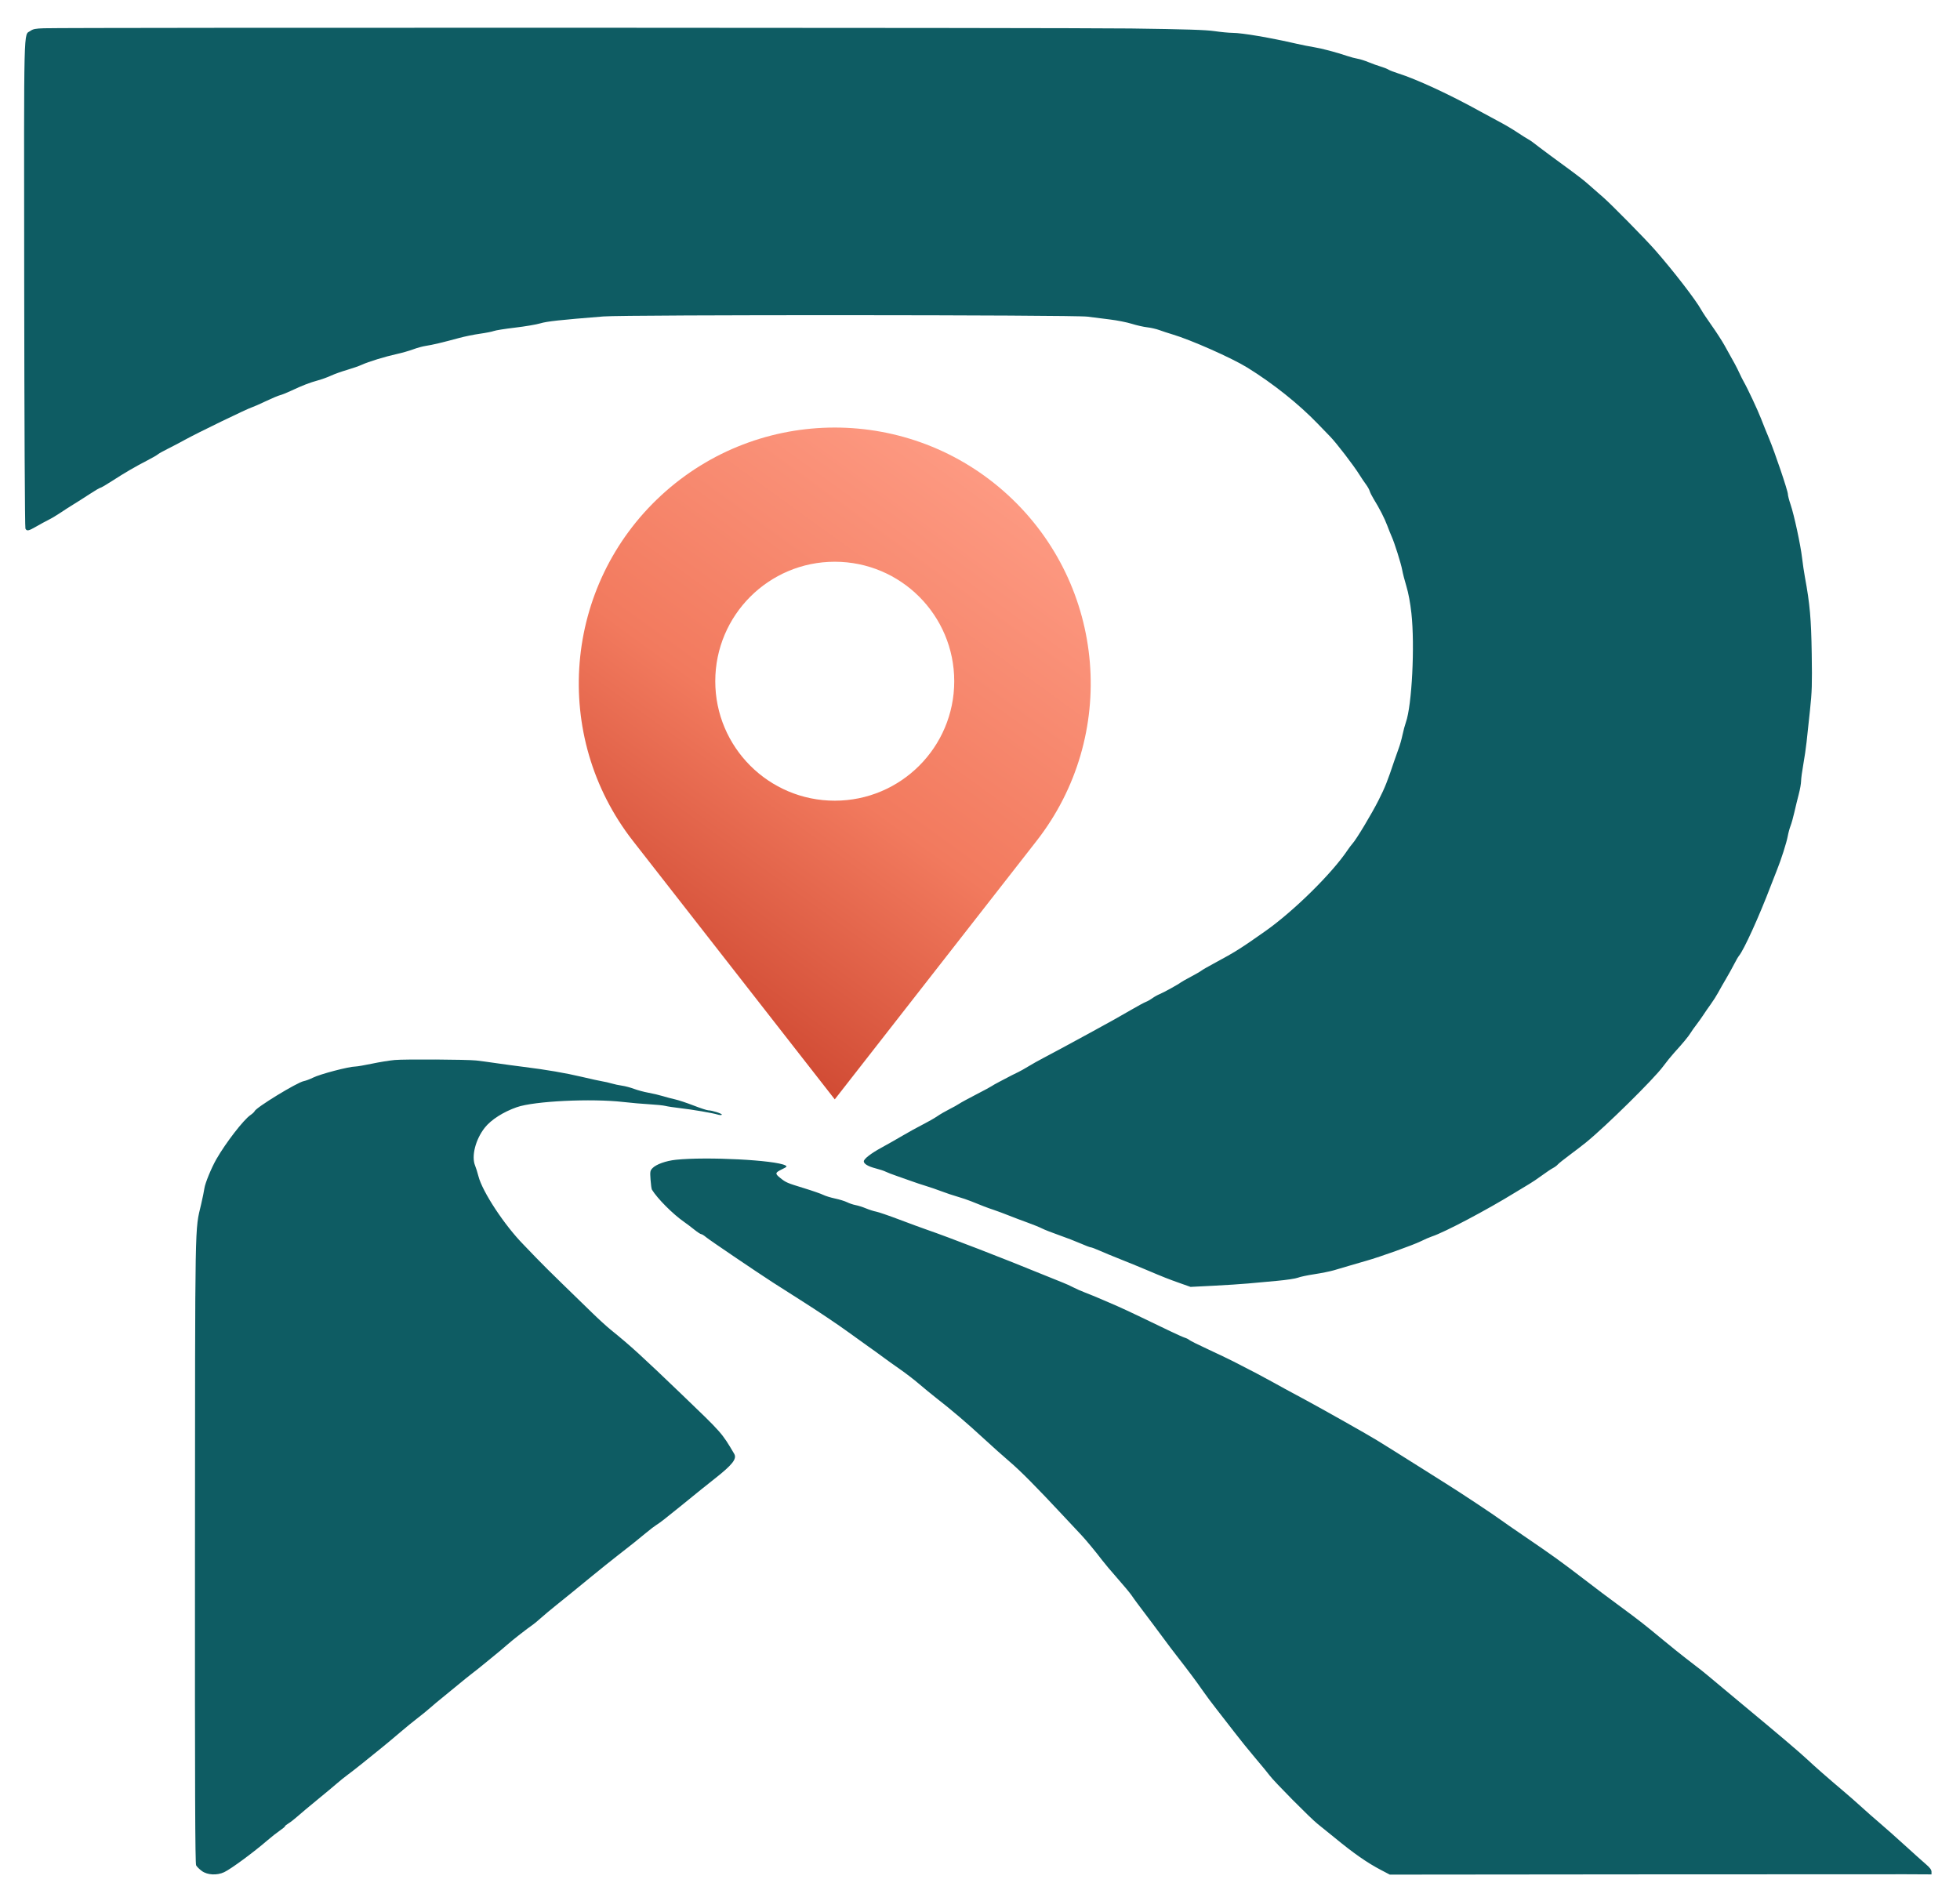
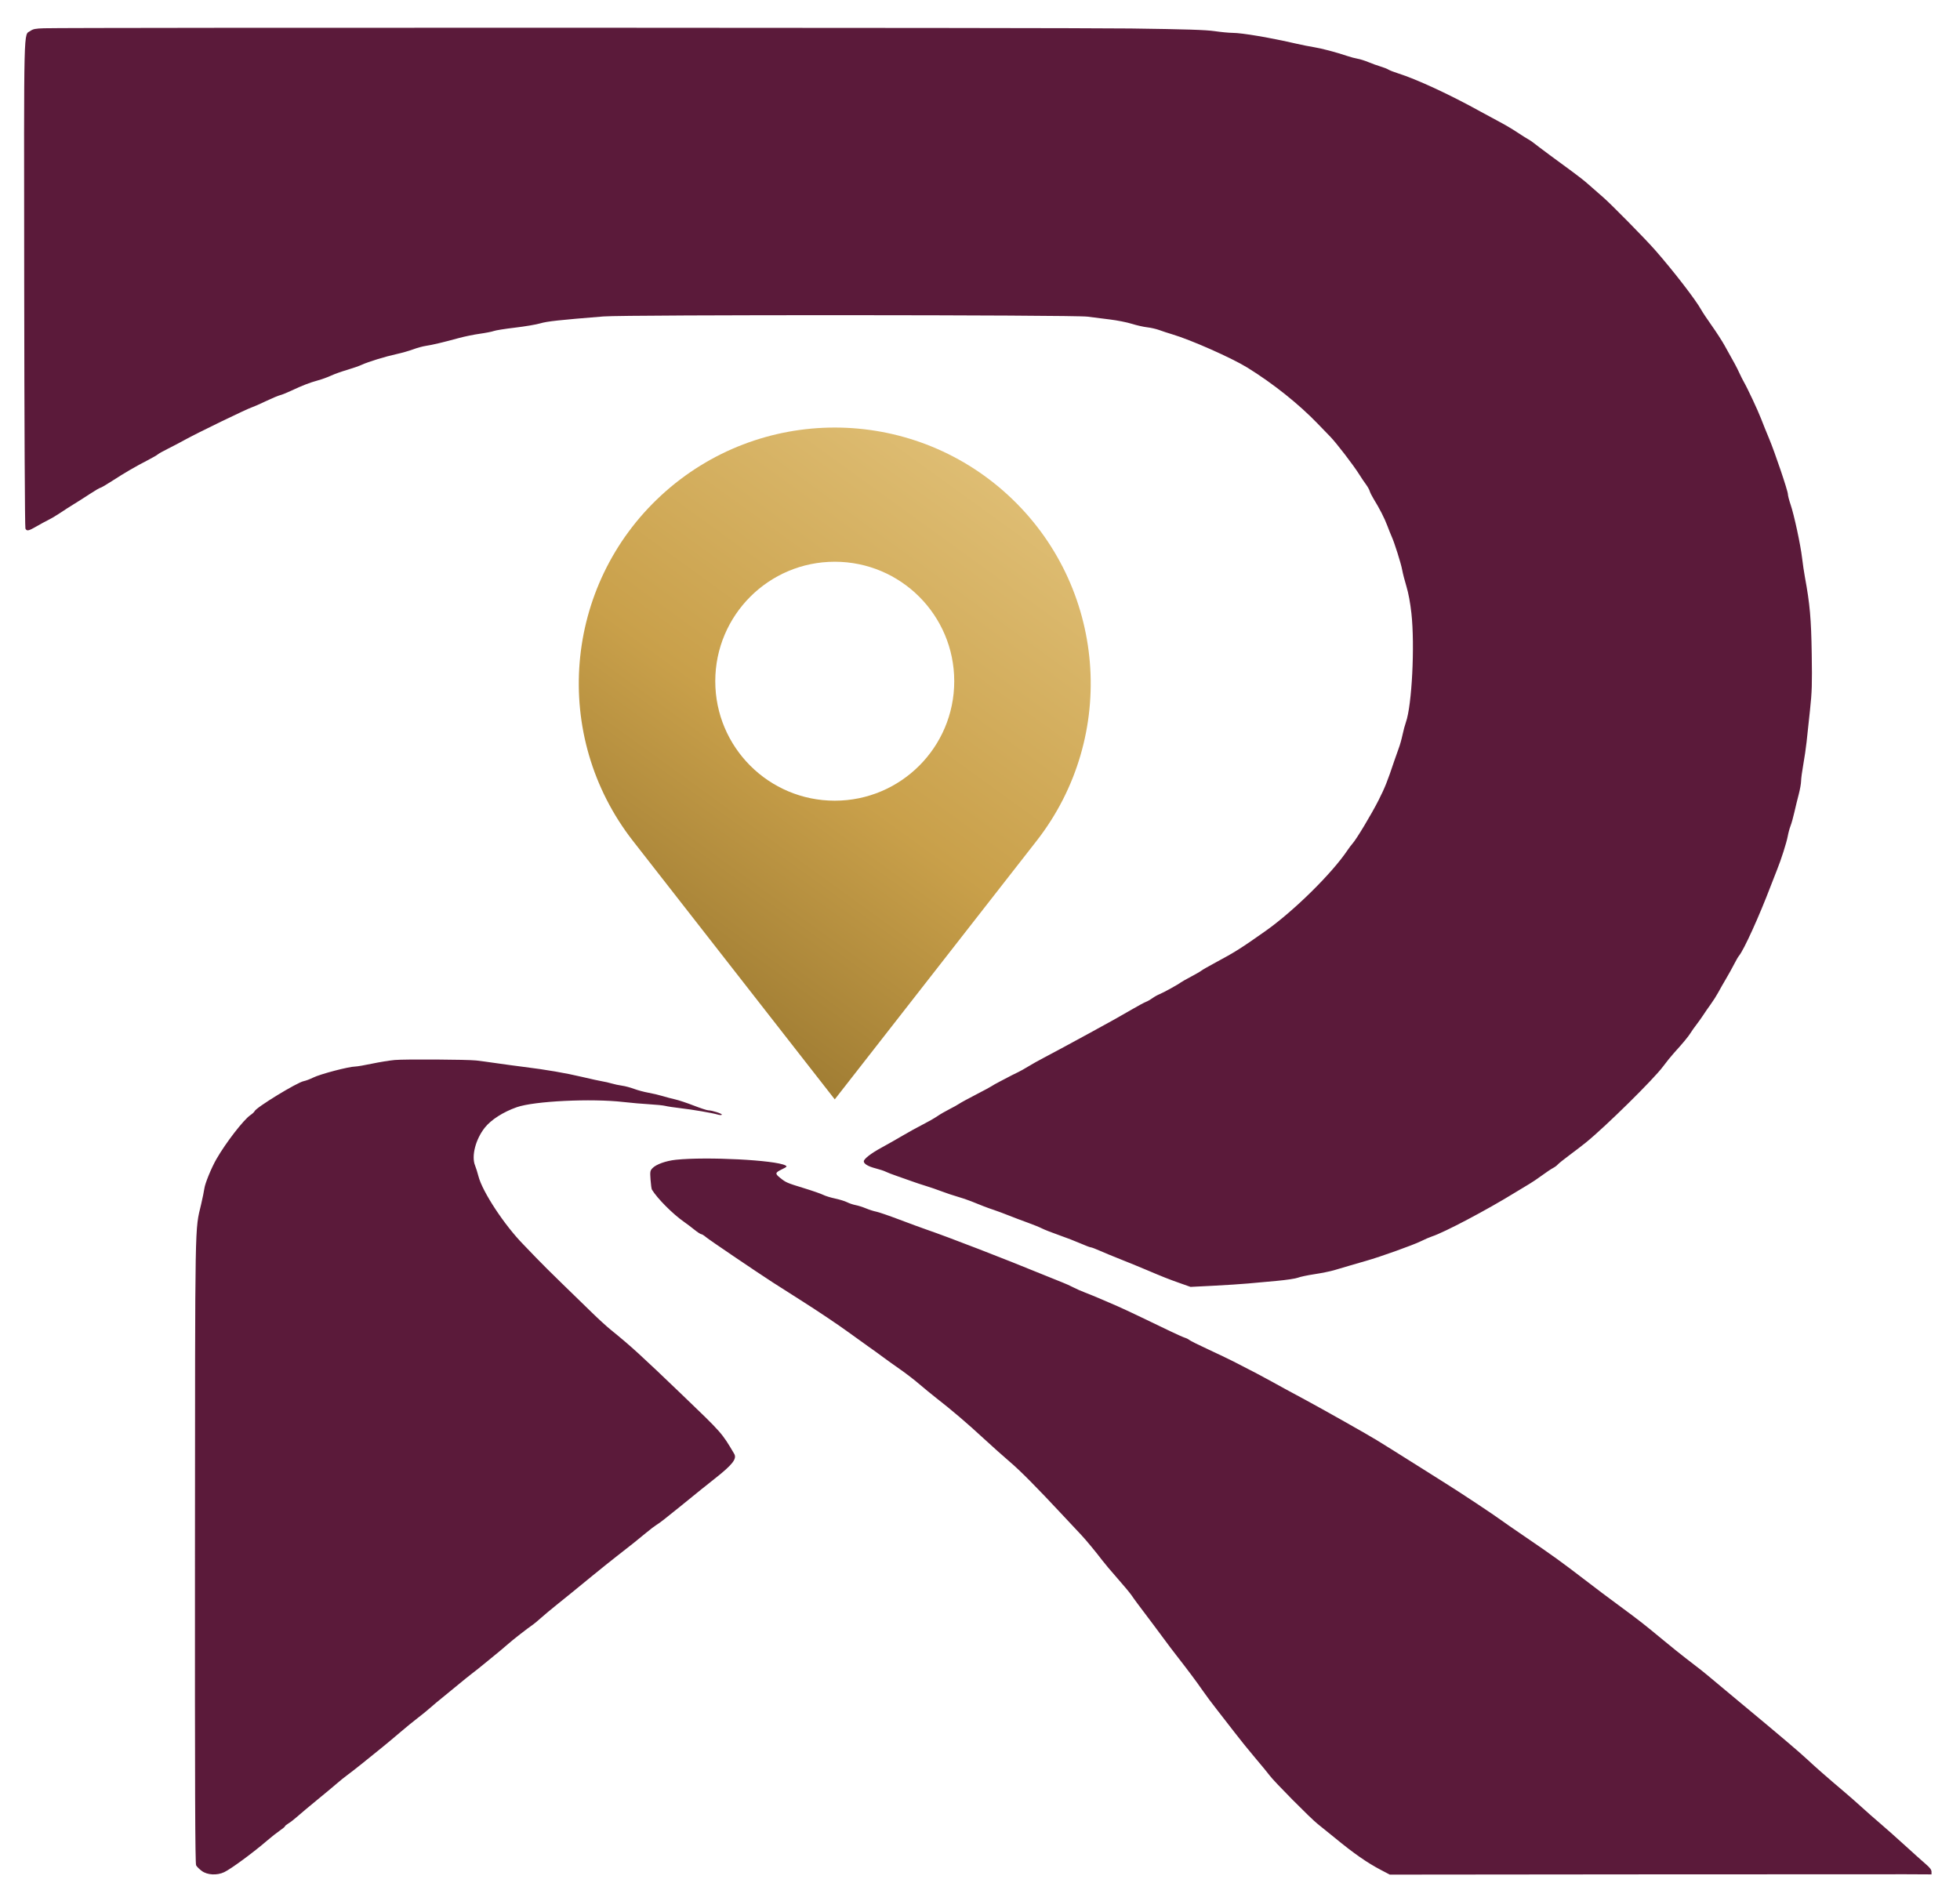
<svg xmlns="http://www.w3.org/2000/svg" viewBox="0 0 1788 1734" role="img" aria-label="RONDA">
  <defs>
    <linearGradient id="g" x1="0.85" y1="0" x2="0.3" y2="1">
-       <stop offset="0" stop-color="#FF9F88" />
-       <stop offset="0.55" stop-color="#F27A5E" />
-       <stop offset="1" stop-color="#C9402A" />
+       <stop offset="0" stop-color="#E2C27A" />
+       <stop offset="0.55" stop-color="#C9A04A" />
+       <stop offset="1" stop-color="#97752E" />
    </linearGradient>
  </defs>
-   <path fill="#0E5C63" fill-rule="evenodd" d="M 40.099 25.790 C 32.441 26.025, 30.148 26.470, 27.736 28.188 C 21.432 32.677, 21.842 15.937, 22.080 258.882 C 22.204 385.246, 22.678 481.252, 23.184 482.250 C 24.456 484.761, 26.017 484.459, 33.154 480.321 C 36.644 478.297, 41.708 475.546, 44.406 474.207 C 47.105 472.868, 52.055 469.911, 55.406 467.636 C 58.758 465.361, 64.102 461.925, 67.282 460 C 70.463 458.075, 76.988 453.920, 81.782 450.767 C 86.577 447.614, 90.990 445.026, 91.590 445.017 C 92.189 445.008, 97.017 442.188, 102.318 438.750 C 113.609 431.429, 123.635 425.589, 134.568 419.965 C 138.892 417.741, 143.121 415.305, 143.965 414.553 C 144.809 413.800, 149.100 411.402, 153.500 409.223 C 157.900 407.045, 164.666 403.490, 168.535 401.325 C 179.214 395.349, 225.698 372.814, 230 371.527 C 231.375 371.115, 237 368.634, 242.500 366.014 C 248 363.393, 253.850 360.932, 255.500 360.545 C 257.150 360.157, 261.650 358.353, 265.500 356.535 C 275.606 351.764, 282.607 349.052, 290 347.044 C 293.575 346.074, 298.975 344.121, 302 342.704 C 305.025 341.287, 311.550 338.951, 316.500 337.512 C 321.450 336.073, 327.525 333.955, 330 332.806 C 335.956 330.040, 351.428 325.290, 362 322.982 C 366.675 321.961, 373.425 320.030, 377 318.691 C 380.575 317.352, 385.750 315.938, 388.500 315.549 C 393.979 314.775, 404.492 312.281, 418.662 308.394 C 423.701 307.011, 432.271 305.257, 437.706 304.494 C 443.142 303.731, 448.919 302.595, 450.544 301.970 C 452.170 301.345, 460.864 299.968, 469.866 298.910 C 478.867 297.853, 489.217 296.099, 492.866 295.014 C 499.087 293.164, 510.060 291.963, 550.500 288.708 C 571.042 287.054, 979.399 287.220, 992 288.887 C 996.675 289.506, 1005.900 290.666, 1012.500 291.467 C 1019.100 292.267, 1028.100 294.053, 1032.500 295.435 C 1036.900 296.817, 1043.200 298.245, 1046.500 298.608 C 1049.800 298.971, 1054.823 300.125, 1057.662 301.173 C 1060.501 302.221, 1065.676 303.919, 1069.162 304.946 C 1086.240 309.980, 1123.649 326.552, 1138 335.441 C 1161.368 349.914, 1184.788 368.591, 1202 386.477 C 1205.575 390.192, 1210.750 395.542, 1213.500 398.366 C 1219.168 404.185, 1234.737 424.475, 1240 432.900 C 1241.925 435.981, 1244.685 440.077, 1246.134 442.001 C 1247.583 443.926, 1249.093 446.625, 1249.491 448 C 1249.889 449.375, 1251.460 452.525, 1252.982 455 C 1258.537 464.030, 1262.979 472.705, 1265.539 479.524 C 1266.979 483.361, 1268.778 487.850, 1269.535 489.500 C 1272.051 494.978, 1278.092 514.127, 1279.112 519.856 C 1279.664 522.960, 1281.417 529.775, 1283.006 535 C 1284.834 541.010, 1286.503 550.010, 1287.549 559.500 C 1290.790 588.897, 1288.014 643.643, 1282.504 659 C 1281.616 661.475, 1280.228 666.650, 1279.420 670.500 C 1278.612 674.350, 1277.096 679.750, 1276.051 682.500 C 1275.005 685.250, 1273.174 690.425, 1271.981 694 C 1265.702 712.814, 1263.406 718.567, 1257.587 730.075 C 1251.169 742.768, 1237.381 765.726, 1233.852 769.596 C 1232.801 770.749, 1230.716 773.516, 1229.220 775.745 C 1214.995 796.941, 1180.270 831.153, 1154.500 849.363 C 1132.326 865.032, 1126.525 868.695, 1109 878.095 C 1102.675 881.487, 1096.825 884.836, 1096 885.536 C 1095.175 886.236, 1090.900 888.714, 1086.500 891.042 C 1082.100 893.369, 1077.927 895.726, 1077.226 896.279 C 1074.901 898.114, 1061.364 905.608, 1057.904 906.975 C 1056.032 907.714, 1053.068 909.372, 1051.318 910.659 C 1049.568 911.945, 1046.884 913.474, 1045.352 914.056 C 1043.821 914.638, 1038.502 917.491, 1033.534 920.396 C 1022.864 926.634, 1010.990 933.273, 994.500 942.220 C 987.900 945.800, 977.005 951.720, 970.288 955.373 C 963.572 959.027, 955.022 963.596, 951.288 965.526 C 947.555 967.456, 941.575 970.816, 938 972.993 C 934.425 975.169, 930.375 977.448, 929 978.056 C 927.625 978.665, 924.925 979.997, 923 981.016 C 921.075 982.034, 916.371 984.493, 912.547 986.480 C 908.722 988.467, 905.110 990.494, 904.519 990.984 C 903.928 991.475, 897.607 994.885, 890.472 998.561 C 883.337 1002.238, 876.375 1006.034, 875 1006.997 C 873.625 1007.959, 869.611 1010.199, 866.081 1011.973 C 862.550 1013.748, 857.550 1016.652, 854.970 1018.427 C 852.390 1020.202, 846.504 1023.563, 841.889 1025.895 C 837.275 1028.228, 829 1032.794, 823.500 1036.041 C 818 1039.289, 809.225 1044.271, 804 1047.114 C 794.559 1052.249, 788 1057.343, 788 1059.541 C 788 1061.824, 791.963 1064.190, 798.683 1065.918 C 802.452 1066.888, 806.612 1068.257, 807.928 1068.962 C 809.244 1069.666, 813.961 1071.483, 818.410 1073.001 C 822.860 1074.518, 828.975 1076.673, 832 1077.791 C 835.025 1078.909, 840.650 1080.776, 844.500 1081.942 C 848.350 1083.107, 854.875 1085.350, 859 1086.926 C 863.125 1088.502, 869.650 1090.684, 873.500 1091.775 C 877.350 1092.866, 882.975 1094.771, 886 1096.008 C 896.148 1100.157, 900.465 1101.802, 906.500 1103.820 C 909.800 1104.924, 916.100 1107.268, 920.500 1109.031 C 924.900 1110.793, 932.550 1113.686, 937.500 1115.460 C 942.450 1117.234, 948.347 1119.632, 950.605 1120.789 C 952.862 1121.946, 959.837 1124.681, 966.105 1126.867 C 972.372 1129.052, 981.168 1132.452, 985.650 1134.420 C 990.133 1136.389, 994.372 1138, 995.071 1138 C 995.769 1138, 999.301 1139.324, 1002.920 1140.943 C 1006.539 1142.562, 1015.125 1146.112, 1022 1148.833 C 1028.875 1151.554, 1039.225 1155.784, 1045 1158.233 C 1061.179 1165.094, 1065.723 1166.896, 1076.279 1170.631 L 1086.059 1174.091 1106.779 1173.038 C 1118.176 1172.459, 1132.450 1171.533, 1138.500 1170.981 C 1144.550 1170.429, 1156.475 1169.341, 1165 1168.563 C 1173.525 1167.784, 1182.075 1166.496, 1184 1165.700 C 1185.925 1164.904, 1192.675 1163.471, 1199 1162.515 C 1205.325 1161.559, 1213.425 1159.921, 1217 1158.876 C 1220.575 1157.830, 1227.100 1155.904, 1231.500 1154.594 C 1235.900 1153.285, 1242.650 1151.324, 1246.500 1150.238 C 1258.909 1146.735, 1289.307 1135.852, 1296 1132.516 C 1299.575 1130.734, 1304.249 1128.709, 1306.387 1128.015 C 1317.587 1124.382, 1356.627 1103.755, 1382.277 1087.919 C 1387.104 1084.939, 1392.954 1081.406, 1395.277 1080.068 C 1397.600 1078.730, 1402.696 1075.289, 1406.602 1072.420 C 1410.509 1069.551, 1415.041 1066.513, 1416.675 1065.668 C 1418.309 1064.823, 1420.271 1063.378, 1421.035 1062.458 C 1421.799 1061.537, 1426.663 1057.640, 1431.843 1053.797 C 1437.023 1049.954, 1443.790 1044.756, 1446.880 1042.244 C 1464.926 1027.581, 1508.595 984.529, 1517.116 973 C 1520.165 968.875, 1524.714 963.250, 1527.225 960.500 C 1534.890 952.105, 1540.413 945.440, 1542.227 942.397 C 1543.177 940.804, 1545.523 937.475, 1547.440 935 C 1549.357 932.525, 1552.179 928.562, 1553.712 926.194 C 1555.246 923.826, 1558.356 919.326, 1560.624 916.194 C 1562.893 913.062, 1565.953 908.250, 1567.425 905.500 C 1568.897 902.750, 1572.100 897.125, 1574.543 893 C 1576.985 888.875, 1580.334 882.839, 1581.986 879.586 C 1583.637 876.333, 1585.590 872.958, 1586.327 872.086 C 1590.827 866.757, 1604.739 836.137, 1615.445 808 C 1617.433 802.775, 1619.980 796.250, 1621.106 793.500 C 1624.683 784.759, 1629.807 768.694, 1630.851 762.945 C 1631.406 759.890, 1632.566 755.615, 1633.428 753.445 C 1634.291 751.275, 1635.857 745.675, 1636.909 741 C 1637.961 736.325, 1639.762 728.941, 1640.911 724.590 C 1642.060 720.240, 1643.014 714.840, 1643.031 712.590 C 1643.049 710.341, 1643.954 703.550, 1645.043 697.500 C 1646.133 691.450, 1647.481 682.225, 1648.039 677 C 1648.598 671.775, 1649.995 658.742, 1651.143 648.038 C 1652.962 631.090, 1653.168 624.437, 1652.738 596.538 C 1652.242 564.378, 1651.062 551.083, 1646.520 526.500 C 1645.707 522.100, 1644.543 514.225, 1643.934 509 C 1642.529 496.967, 1636.659 469.710, 1633.451 460.332 C 1632.103 456.390, 1631 452.135, 1631 450.877 C 1631 447.854, 1619.046 412.490, 1613.867 400.193 C 1611.622 394.862, 1608.319 386.675, 1606.526 382 C 1603.538 374.206, 1594.051 353.983, 1590.576 348 C 1589.778 346.625, 1587.980 343.025, 1586.581 340 C 1584.154 334.754, 1582.830 332.291, 1573.136 315 C 1570.823 310.875, 1565.581 302.775, 1561.488 297 C 1557.394 291.225, 1553.141 284.844, 1552.038 282.820 C 1547.121 273.804, 1526.489 247.068, 1509.716 227.977 C 1500.790 217.817, 1469.585 186.116, 1462.490 180 C 1457.705 175.875, 1451.475 170.423, 1448.645 167.885 C 1445.815 165.346, 1439.852 160.621, 1435.393 157.385 C 1422.532 148.050, 1402.778 133.377, 1399.500 130.724 C 1397.850 129.389, 1395.375 127.708, 1394 126.988 C 1392.625 126.269, 1388.125 123.426, 1384 120.672 C 1379.875 117.918, 1372.900 113.782, 1368.500 111.481 C 1364.100 109.180, 1356.225 104.924, 1351 102.023 C 1322.844 86.391, 1292.307 72.234, 1275.052 66.813 C 1271.506 65.698, 1267.681 64.198, 1266.552 63.479 C 1265.423 62.759, 1262.250 61.513, 1259.500 60.708 C 1256.750 59.904, 1251.800 58.123, 1248.500 56.751 C 1245.200 55.378, 1240.700 53.957, 1238.500 53.593 C 1236.300 53.228, 1232.025 52.094, 1229 51.071 C 1218.915 47.661, 1205.577 44.137, 1198.500 43.013 C 1194.650 42.401, 1187.675 41.022, 1183 39.948 C 1158.560 34.335, 1133.266 30.027, 1124.500 29.985 C 1121.200 29.970, 1113.775 29.263, 1108 28.416 C 1099.984 27.240, 1081.889 26.664, 1031.500 25.985 C 973.807 25.206, 64.850 25.027, 40.099 25.790 M 360 967.084 C 355.325 967.517, 346.016 969.026, 339.314 970.436 C 332.611 971.846, 325.861 973.009, 324.314 973.021 C 318.174 973.066, 292.090 979.913, 285.500 983.208 C 282.750 984.584, 278.977 986, 277.115 986.356 C 270.985 987.529, 233.540 1010.428, 232.249 1013.794 C 231.973 1014.512, 230.261 1016.109, 228.444 1017.344 C 222.198 1021.589, 205.958 1042.606, 197.417 1057.500 C 192.859 1065.447, 187.100 1079.463, 186.457 1084.176 C 186.132 1086.554, 184.817 1093, 183.535 1098.500 C 177.664 1123.685, 178.005 1104.682, 177.860 1415.061 C 177.758 1633.130, 178.005 1700.141, 178.916 1701.842 C 179.569 1703.064, 181.948 1705.399, 184.202 1707.031 C 189.264 1710.698, 197.983 1711.144, 204.500 1708.069 C 210.699 1705.144, 231.203 1690.051, 244 1678.991 C 247.575 1675.902, 252.637 1671.918, 255.250 1670.139 C 257.863 1668.360, 260 1666.573, 260 1666.168 C 260 1665.763, 261.417 1664.594, 263.149 1663.571 C 264.881 1662.548, 268.621 1659.638, 271.461 1657.105 C 274.300 1654.572, 282.407 1647.775, 289.477 1642 C 296.547 1636.225, 304.648 1629.475, 307.478 1627 C 310.309 1624.525, 314.622 1621.058, 317.063 1619.295 C 319.503 1617.533, 325.845 1612.583, 331.157 1608.295 C 336.468 1604.008, 344.118 1597.832, 348.157 1594.570 C 352.195 1591.309, 359.775 1584.980, 365 1580.505 C 370.225 1576.031, 377.425 1570.153, 381 1567.442 C 384.575 1564.730, 389.784 1560.484, 392.574 1558.006 C 395.365 1555.528, 400.475 1551.250, 403.928 1548.500 C 407.382 1545.750, 413.702 1540.575, 417.973 1537 C 422.244 1533.425, 428.112 1528.700, 431.013 1526.500 C 433.914 1524.300, 438.437 1520.700, 441.063 1518.500 C 443.690 1516.300, 448.372 1512.475, 451.468 1510 C 454.564 1507.525, 459.663 1503.238, 462.799 1500.473 C 467.883 1495.990, 480.732 1485.957, 486.395 1482.047 C 487.553 1481.248, 490.780 1478.548, 493.567 1476.047 C 496.355 1473.546, 502.569 1468.350, 507.377 1464.500 C 512.185 1460.650, 518.230 1455.773, 520.809 1453.663 C 523.389 1451.552, 532.025 1444.488, 540 1437.965 C 547.975 1431.442, 558.325 1423.142, 563 1419.520 C 574.622 1410.517, 582.208 1404.462, 589.662 1398.240 C 593.128 1395.347, 597.260 1392.197, 598.844 1391.240 C 601.835 1389.433, 607.129 1385.331, 620.150 1374.729 C 637.069 1360.953, 644.835 1354.694, 651.790 1349.229 C 668.221 1336.317, 672.451 1330.933, 669.759 1326.360 C 658.522 1307.269, 658.731 1307.506, 622.255 1272.500 C 584.527 1236.293, 575.285 1227.877, 557.096 1213.165 C 553.468 1210.230, 545.775 1203.203, 540 1197.549 C 534.225 1191.895, 522.116 1180.120, 513.092 1171.384 C 504.067 1162.648, 493.267 1151.906, 489.092 1147.514 C 484.916 1143.122, 479.724 1137.722, 477.553 1135.514 C 460.236 1117.901, 440.092 1087.329, 436.459 1073.146 C 435.581 1069.720, 434.219 1065.374, 433.431 1063.490 C 429.855 1054.932, 433.754 1039.587, 442.239 1028.828 C 447.954 1021.580, 459.084 1014.462, 471.500 1010.116 C 487.383 1004.556, 539.307 1002.036, 568.677 1005.399 C 575.730 1006.207, 586.450 1007.141, 592.500 1007.476 C 598.550 1007.810, 605.075 1008.485, 607 1008.975 C 608.925 1009.466, 615 1010.385, 620.500 1011.018 C 631.891 1012.328, 649.932 1015.411, 654.737 1016.870 C 656.517 1017.410, 658.210 1017.469, 658.499 1017.001 C 659.066 1016.084, 649.530 1013, 646.128 1013 C 644.992 1013, 638.987 1011.032, 632.782 1008.626 C 626.577 1006.220, 619.025 1003.708, 616 1003.043 C 612.975 1002.379, 607.800 1001.010, 604.500 1000.001 C 601.200 998.993, 595.350 997.612, 591.500 996.934 C 587.650 996.255, 581.792 994.685, 578.483 993.446 C 575.173 992.206, 570.223 990.888, 567.483 990.516 C 564.742 990.144, 560.475 989.239, 558 988.503 C 555.525 987.768, 551.700 986.891, 549.500 986.555 C 547.300 986.219, 538.975 984.397, 531 982.505 C 516.116 978.975, 498.256 975.907, 478 973.400 C 471.675 972.618, 460.425 971.096, 453 970.018 C 445.575 968.940, 437.250 967.815, 434.500 967.519 C 425.875 966.590, 368.908 966.257, 360 967.084 M 616.602 1058.099 C 607.458 1059.063, 598.500 1062.282, 595.195 1065.792 C 593.067 1068.051, 592.932 1068.857, 593.448 1076.221 C 593.755 1080.611, 594.323 1084.719, 594.710 1085.351 C 599.710 1093.521, 613.760 1107.629, 624 1114.762 C 626.475 1116.486, 630.750 1119.715, 633.500 1121.938 C 636.250 1124.160, 639.047 1125.984, 639.715 1125.989 C 640.384 1125.995, 642.409 1127.269, 644.215 1128.821 C 646.872 1131.102, 689.078 1159.712, 704.964 1170 C 709.363 1172.849, 723.075 1181.590, 730.500 1186.279 C 745.136 1195.521, 764.857 1208.750, 774.315 1215.669 C 780.202 1219.976, 788.237 1225.750, 792.170 1228.500 C 796.103 1231.250, 802.062 1235.550, 805.411 1238.056 C 808.760 1240.561, 815.775 1245.581, 821 1249.211 C 826.225 1252.841, 834.100 1258.902, 838.500 1262.681 C 842.900 1266.459, 850.100 1272.360, 854.500 1275.795 C 868.812 1286.967, 882.024 1298.240, 896.933 1312 C 904.977 1319.425, 915.804 1329.100, 920.992 1333.500 C 930.700 1341.734, 945.170 1356.321, 969.601 1382.500 C 977.300 1390.750, 984.927 1398.896, 986.549 1400.603 C 990.391 1404.642, 1000.343 1416.678, 1005.308 1423.290 C 1007.460 1426.156, 1013.791 1433.675, 1019.378 1440 C 1024.965 1446.325, 1030.768 1453.300, 1032.273 1455.500 C 1035.060 1459.574, 1036.960 1462.133, 1052.060 1482.151 C 1056.768 1488.393, 1061.943 1495.346, 1063.560 1497.602 C 1065.177 1499.858, 1069.200 1505.179, 1072.500 1509.425 C 1084.690 1525.112, 1091.121 1533.709, 1096.866 1542 C 1100.105 1546.675, 1105.969 1554.550, 1109.895 1559.500 C 1113.822 1564.450, 1121.066 1573.777, 1125.994 1580.227 C 1130.921 1586.677, 1139.576 1597.390, 1145.226 1604.033 C 1150.877 1610.677, 1156.712 1617.775, 1158.194 1619.806 C 1162.210 1625.312, 1195.651 1659.073, 1202.087 1664.119 C 1205.160 1666.529, 1212.051 1672.100, 1217.402 1676.500 C 1235.136 1691.084, 1247.135 1699.448, 1259.951 1706.157 L 1267.835 1710.285 1491.668 1710.069 C 1614.775 1709.950, 1725.963 1709.904, 1738.750 1709.967 L 1762 1710.082 1762 1707.623 C 1762 1705.904, 1760.474 1703.861, 1756.928 1700.832 C 1754.139 1698.449, 1745.442 1690.650, 1737.603 1683.500 C 1729.764 1676.350, 1719.374 1667.125, 1714.516 1663 C 1709.658 1658.875, 1702.246 1652.350, 1698.046 1648.500 C 1693.846 1644.650, 1686.408 1638.125, 1681.518 1634 C 1667.539 1622.209, 1656.098 1612.178, 1648.500 1605.052 C 1641.649 1598.627, 1622.078 1582.018, 1589.522 1555 C 1580.575 1547.575, 1568.972 1537.900, 1563.738 1533.500 C 1553.852 1525.190, 1550.147 1522.238, 1538.008 1513 C 1534.033 1509.975, 1524.799 1502.550, 1517.487 1496.500 C 1499.642 1481.733, 1495.975 1478.860, 1478.500 1465.952 C 1462.780 1454.340, 1459.655 1451.992, 1446.322 1441.770 C 1423.795 1424.500, 1416.713 1419.394, 1390.500 1401.524 C 1381.150 1395.151, 1371.700 1388.602, 1369.500 1386.971 C 1362.983 1382.141, 1331.260 1361.114, 1318.844 1353.395 C 1316.283 1351.803, 1306.009 1345.325, 1296.014 1339 C 1286.019 1332.675, 1273.939 1325.084, 1269.170 1322.131 C 1264.402 1319.178, 1258.475 1315.502, 1256 1313.961 C 1248.486 1309.285, 1206.080 1285.348, 1190 1276.706 C 1172.995 1267.567, 1170.089 1265.986, 1161 1260.934 C 1151.923 1255.889, 1143.069 1251.233, 1125.500 1242.264 C 1121.100 1240.018, 1110.525 1234.956, 1102 1231.014 C 1093.475 1227.073, 1085.825 1223.260, 1085 1222.542 C 1084.175 1221.824, 1082.375 1220.907, 1081 1220.505 C 1079.625 1220.103, 1073.550 1217.397, 1067.500 1214.491 C 1061.450 1211.585, 1049.525 1205.857, 1041 1201.761 C 1032.475 1197.665, 1022.800 1193.153, 1019.500 1191.734 C 1016.200 1190.315, 1009.675 1187.495, 1005 1185.468 C 1000.325 1183.441, 993.575 1180.673, 990 1179.317 C 986.425 1177.961, 981.475 1175.777, 979 1174.464 C 976.525 1173.150, 972.250 1171.211, 969.500 1170.154 C 966.750 1169.097, 958.875 1165.920, 952 1163.094 C 916.703 1148.585, 865.568 1128.805, 845.500 1121.899 C 841.100 1120.384, 829.742 1116.209, 820.261 1112.620 C 810.779 1109.031, 801.329 1105.791, 799.261 1105.420 C 797.192 1105.049, 793.024 1103.719, 789.999 1102.464 C 786.973 1101.210, 782.698 1099.857, 780.499 1099.457 C 778.299 1099.057, 774.822 1097.886, 772.772 1096.856 C 770.721 1095.825, 765.771 1094.295, 761.772 1093.456 C 757.772 1092.617, 752.925 1091.121, 751 1090.132 C 749.075 1089.143, 741.200 1086.402, 733.500 1084.041 C 717.822 1079.235, 717.009 1078.885, 711.750 1074.670 C 706.843 1070.738, 707 1069.903, 713.218 1066.859 C 717.943 1064.545, 718.248 1064.203, 716.442 1063.236 C 707.364 1058.378, 644.589 1055.148, 616.602 1058.099" />
+   <path fill="#5B1A3A" fill-rule="evenodd" d="M 40.099 25.790 C 32.441 26.025, 30.148 26.470, 27.736 28.188 C 21.432 32.677, 21.842 15.937, 22.080 258.882 C 22.204 385.246, 22.678 481.252, 23.184 482.250 C 24.456 484.761, 26.017 484.459, 33.154 480.321 C 36.644 478.297, 41.708 475.546, 44.406 474.207 C 47.105 472.868, 52.055 469.911, 55.406 467.636 C 58.758 465.361, 64.102 461.925, 67.282 460 C 70.463 458.075, 76.988 453.920, 81.782 450.767 C 86.577 447.614, 90.990 445.026, 91.590 445.017 C 92.189 445.008, 97.017 442.188, 102.318 438.750 C 113.609 431.429, 123.635 425.589, 134.568 419.965 C 138.892 417.741, 143.121 415.305, 143.965 414.553 C 144.809 413.800, 149.100 411.402, 153.500 409.223 C 157.900 407.045, 164.666 403.490, 168.535 401.325 C 179.214 395.349, 225.698 372.814, 230 371.527 C 231.375 371.115, 237 368.634, 242.500 366.014 C 248 363.393, 253.850 360.932, 255.500 360.545 C 257.150 360.157, 261.650 358.353, 265.500 356.535 C 275.606 351.764, 282.607 349.052, 290 347.044 C 293.575 346.074, 298.975 344.121, 302 342.704 C 305.025 341.287, 311.550 338.951, 316.500 337.512 C 321.450 336.073, 327.525 333.955, 330 332.806 C 335.956 330.040, 351.428 325.290, 362 322.982 C 366.675 321.961, 373.425 320.030, 377 318.691 C 380.575 317.352, 385.750 315.938, 388.500 315.549 C 393.979 314.775, 404.492 312.281, 418.662 308.394 C 423.701 307.011, 432.271 305.257, 437.706 304.494 C 443.142 303.731, 448.919 302.595, 450.544 301.970 C 452.170 301.345, 460.864 299.968, 469.866 298.910 C 478.867 297.853, 489.217 296.099, 492.866 295.014 C 499.087 293.164, 510.060 291.963, 550.500 288.708 C 571.042 287.054, 979.399 287.220, 992 288.887 C 996.675 289.506, 1005.900 290.666, 1012.500 291.467 C 1019.100 292.267, 1028.100 294.053, 1032.500 295.435 C 1036.900 296.817, 1043.200 298.245, 1046.500 298.608 C 1049.800 298.971, 1054.823 300.125, 1057.662 301.173 C 1060.501 302.221, 1065.676 303.919, 1069.162 304.946 C 1086.240 309.980, 1123.649 326.552, 1138 335.441 C 1161.368 349.914, 1184.788 368.591, 1202 386.477 C 1205.575 390.192, 1210.750 395.542, 1213.500 398.366 C 1219.168 404.185, 1234.737 424.475, 1240 432.900 C 1241.925 435.981, 1244.685 440.077, 1246.134 442.001 C 1247.583 443.926, 1249.093 446.625, 1249.491 448 C 1249.889 449.375, 1251.460 452.525, 1252.982 455 C 1258.537 464.030, 1262.979 472.705, 1265.539 479.524 C 1266.979 483.361, 1268.778 487.850, 1269.535 489.500 C 1272.051 494.978, 1278.092 514.127, 1279.112 519.856 C 1279.664 522.960, 1281.417 529.775, 1283.006 535 C 1284.834 541.010, 1286.503 550.010, 1287.549 559.500 C 1290.790 588.897, 1288.014 643.643, 1282.504 659 C 1281.616 661.475, 1280.228 666.650, 1279.420 670.500 C 1278.612 674.350, 1277.096 679.750, 1276.051 682.500 C 1275.005 685.250, 1273.174 690.425, 1271.981 694 C 1265.702 712.814, 1263.406 718.567, 1257.587 730.075 C 1251.169 742.768, 1237.381 765.726, 1233.852 769.596 C 1232.801 770.749, 1230.716 773.516, 1229.220 775.745 C 1214.995 796.941, 1180.270 831.153, 1154.500 849.363 C 1132.326 865.032, 1126.525 868.695, 1109 878.095 C 1102.675 881.487, 1096.825 884.836, 1096 885.536 C 1095.175 886.236, 1090.900 888.714, 1086.500 891.042 C 1082.100 893.369, 1077.927 895.726, 1077.226 896.279 C 1074.901 898.114, 1061.364 905.608, 1057.904 906.975 C 1056.032 907.714, 1053.068 909.372, 1051.318 910.659 C 1049.568 911.945, 1046.884 913.474, 1045.352 914.056 C 1043.821 914.638, 1038.502 917.491, 1033.534 920.396 C 1022.864 926.634, 1010.990 933.273, 994.500 942.220 C 987.900 945.800, 977.005 951.720, 970.288 955.373 C 963.572 959.027, 955.022 963.596, 951.288 965.526 C 947.555 967.456, 941.575 970.816, 938 972.993 C 934.425 975.169, 930.375 977.448, 929 978.056 C 927.625 978.665, 924.925 979.997, 923 981.016 C 921.075 982.034, 916.371 984.493, 912.547 986.480 C 908.722 988.467, 905.110 990.494, 904.519 990.984 C 903.928 991.475, 897.607 994.885, 890.472 998.561 C 883.337 1002.238, 876.375 1006.034, 875 1006.997 C 873.625 1007.959, 869.611 1010.199, 866.081 1011.973 C 862.550 1013.748, 857.550 1016.652, 854.970 1018.427 C 852.390 1020.202, 846.504 1023.563, 841.889 1025.895 C 837.275 1028.228, 829 1032.794, 823.500 1036.041 C 818 1039.289, 809.225 1044.271, 804 1047.114 C 794.559 1052.249, 788 1057.343, 788 1059.541 C 788 1061.824, 791.963 1064.190, 798.683 1065.918 C 802.452 1066.888, 806.612 1068.257, 807.928 1068.962 C 809.244 1069.666, 813.961 1071.483, 818.410 1073.001 C 822.860 1074.518, 828.975 1076.673, 832 1077.791 C 835.025 1078.909, 840.650 1080.776, 844.500 1081.942 C 848.350 1083.107, 854.875 1085.350, 859 1086.926 C 863.125 1088.502, 869.650 1090.684, 873.500 1091.775 C 877.350 1092.866, 882.975 1094.771, 886 1096.008 C 896.148 1100.157, 900.465 1101.802, 906.500 1103.820 C 909.800 1104.924, 916.100 1107.268, 920.500 1109.031 C 924.900 1110.793, 932.550 1113.686, 937.500 1115.460 C 942.450 1117.234, 948.347 1119.632, 950.605 1120.789 C 952.862 1121.946, 959.837 1124.681, 966.105 1126.867 C 972.372 1129.052, 981.168 1132.452, 985.650 1134.420 C 990.133 1136.389, 994.372 1138, 995.071 1138 C 995.769 1138, 999.301 1139.324, 1002.920 1140.943 C 1006.539 1142.562, 1015.125 1146.112, 1022 1148.833 C 1028.875 1151.554, 1039.225 1155.784, 1045 1158.233 C 1061.179 1165.094, 1065.723 1166.896, 1076.279 1170.631 L 1086.059 1174.091 1106.779 1173.038 C 1118.176 1172.459, 1132.450 1171.533, 1138.500 1170.981 C 1144.550 1170.429, 1156.475 1169.341, 1165 1168.563 C 1173.525 1167.784, 1182.075 1166.496, 1184 1165.700 C 1185.925 1164.904, 1192.675 1163.471, 1199 1162.515 C 1205.325 1161.559, 1213.425 1159.921, 1217 1158.876 C 1220.575 1157.830, 1227.100 1155.904, 1231.500 1154.594 C 1235.900 1153.285, 1242.650 1151.324, 1246.500 1150.238 C 1258.909 1146.735, 1289.307 1135.852, 1296 1132.516 C 1299.575 1130.734, 1304.249 1128.709, 1306.387 1128.015 C 1317.587 1124.382, 1356.627 1103.755, 1382.277 1087.919 C 1387.104 1084.939, 1392.954 1081.406, 1395.277 1080.068 C 1397.600 1078.730, 1402.696 1075.289, 1406.602 1072.420 C 1410.509 1069.551, 1415.041 1066.513, 1416.675 1065.668 C 1418.309 1064.823, 1420.271 1063.378, 1421.035 1062.458 C 1421.799 1061.537, 1426.663 1057.640, 1431.843 1053.797 C 1437.023 1049.954, 1443.790 1044.756, 1446.880 1042.244 C 1464.926 1027.581, 1508.595 984.529, 1517.116 973 C 1520.165 968.875, 1524.714 963.250, 1527.225 960.500 C 1534.890 952.105, 1540.413 945.440, 1542.227 942.397 C 1543.177 940.804, 1545.523 937.475, 1547.440 935 C 1549.357 932.525, 1552.179 928.562, 1553.712 926.194 C 1555.246 923.826, 1558.356 919.326, 1560.624 916.194 C 1562.893 913.062, 1565.953 908.250, 1567.425 905.500 C 1568.897 902.750, 1572.100 897.125, 1574.543 893 C 1576.985 888.875, 1580.334 882.839, 1581.986 879.586 C 1583.637 876.333, 1585.590 872.958, 1586.327 872.086 C 1590.827 866.757, 1604.739 836.137, 1615.445 808 C 1617.433 802.775, 1619.980 796.250, 1621.106 793.500 C 1624.683 784.759, 1629.807 768.694, 1630.851 762.945 C 1631.406 759.890, 1632.566 755.615, 1633.428 753.445 C 1634.291 751.275, 1635.857 745.675, 1636.909 741 C 1637.961 736.325, 1639.762 728.941, 1640.911 724.590 C 1642.060 720.240, 1643.014 714.840, 1643.031 712.590 C 1643.049 710.341, 1643.954 703.550, 1645.043 697.500 C 1646.133 691.450, 1647.481 682.225, 1648.039 677 C 1648.598 671.775, 1649.995 658.742, 1651.143 648.038 C 1652.962 631.090, 1653.168 624.437, 1652.738 596.538 C 1652.242 564.378, 1651.062 551.083, 1646.520 526.500 C 1645.707 522.100, 1644.543 514.225, 1643.934 509 C 1642.529 496.967, 1636.659 469.710, 1633.451 460.332 C 1632.103 456.390, 1631 452.135, 1631 450.877 C 1631 447.854, 1619.046 412.490, 1613.867 400.193 C 1611.622 394.862, 1608.319 386.675, 1606.526 382 C 1603.538 374.206, 1594.051 353.983, 1590.576 348 C 1589.778 346.625, 1587.980 343.025, 1586.581 340 C 1584.154 334.754, 1582.830 332.291, 1573.136 315 C 1570.823 310.875, 1565.581 302.775, 1561.488 297 C 1557.394 291.225, 1553.141 284.844, 1552.038 282.820 C 1547.121 273.804, 1526.489 247.068, 1509.716 227.977 C 1500.790 217.817, 1469.585 186.116, 1462.490 180 C 1457.705 175.875, 1451.475 170.423, 1448.645 167.885 C 1445.815 165.346, 1439.852 160.621, 1435.393 157.385 C 1422.532 148.050, 1402.778 133.377, 1399.500 130.724 C 1397.850 129.389, 1395.375 127.708, 1394 126.988 C 1392.625 126.269, 1388.125 123.426, 1384 120.672 C 1379.875 117.918, 1372.900 113.782, 1368.500 111.481 C 1364.100 109.180, 1356.225 104.924, 1351 102.023 C 1322.844 86.391, 1292.307 72.234, 1275.052 66.813 C 1271.506 65.698, 1267.681 64.198, 1266.552 63.479 C 1265.423 62.759, 1262.250 61.513, 1259.500 60.708 C 1256.750 59.904, 1251.800 58.123, 1248.500 56.751 C 1245.200 55.378, 1240.700 53.957, 1238.500 53.593 C 1236.300 53.228, 1232.025 52.094, 1229 51.071 C 1218.915 47.661, 1205.577 44.137, 1198.500 43.013 C 1194.650 42.401, 1187.675 41.022, 1183 39.948 C 1158.560 34.335, 1133.266 30.027, 1124.500 29.985 C 1121.200 29.970, 1113.775 29.263, 1108 28.416 C 1099.984 27.240, 1081.889 26.664, 1031.500 25.985 C 973.807 25.206, 64.850 25.027, 40.099 25.790 M 360 967.084 C 355.325 967.517, 346.016 969.026, 339.314 970.436 C 332.611 971.846, 325.861 973.009, 324.314 973.021 C 318.174 973.066, 292.090 979.913, 285.500 983.208 C 282.750 984.584, 278.977 986, 277.115 986.356 C 270.985 987.529, 233.540 1010.428, 232.249 1013.794 C 231.973 1014.512, 230.261 1016.109, 228.444 1017.344 C 222.198 1021.589, 205.958 1042.606, 197.417 1057.500 C 192.859 1065.447, 187.100 1079.463, 186.457 1084.176 C 186.132 1086.554, 184.817 1093, 183.535 1098.500 C 177.664 1123.685, 178.005 1104.682, 177.860 1415.061 C 177.758 1633.130, 178.005 1700.141, 178.916 1701.842 C 179.569 1703.064, 181.948 1705.399, 184.202 1707.031 C 189.264 1710.698, 197.983 1711.144, 204.500 1708.069 C 210.699 1705.144, 231.203 1690.051, 244 1678.991 C 247.575 1675.902, 252.637 1671.918, 255.250 1670.139 C 257.863 1668.360, 260 1666.573, 260 1666.168 C 260 1665.763, 261.417 1664.594, 263.149 1663.571 C 264.881 1662.548, 268.621 1659.638, 271.461 1657.105 C 274.300 1654.572, 282.407 1647.775, 289.477 1642 C 296.547 1636.225, 304.648 1629.475, 307.478 1627 C 310.309 1624.525, 314.622 1621.058, 317.063 1619.295 C 319.503 1617.533, 325.845 1612.583, 331.157 1608.295 C 336.468 1604.008, 344.118 1597.832, 348.157 1594.570 C 352.195 1591.309, 359.775 1584.980, 365 1580.505 C 370.225 1576.031, 377.425 1570.153, 381 1567.442 C 384.575 1564.730, 389.784 1560.484, 392.574 1558.006 C 395.365 1555.528, 400.475 1551.250, 403.928 1548.500 C 407.382 1545.750, 413.702 1540.575, 417.973 1537 C 422.244 1533.425, 428.112 1528.700, 431.013 1526.500 C 433.914 1524.300, 438.437 1520.700, 441.063 1518.500 C 443.690 1516.300, 448.372 1512.475, 451.468 1510 C 454.564 1507.525, 459.663 1503.238, 462.799 1500.473 C 467.883 1495.990, 480.732 1485.957, 486.395 1482.047 C 487.553 1481.248, 490.780 1478.548, 493.567 1476.047 C 496.355 1473.546, 502.569 1468.350, 507.377 1464.500 C 512.185 1460.650, 518.230 1455.773, 520.809 1453.663 C 523.389 1451.552, 532.025 1444.488, 540 1437.965 C 547.975 1431.442, 558.325 1423.142, 563 1419.520 C 574.622 1410.517, 582.208 1404.462, 589.662 1398.240 C 593.128 1395.347, 597.260 1392.197, 598.844 1391.240 C 601.835 1389.433, 607.129 1385.331, 620.150 1374.729 C 637.069 1360.953, 644.835 1354.694, 651.790 1349.229 C 668.221 1336.317, 672.451 1330.933, 669.759 1326.360 C 658.522 1307.269, 658.731 1307.506, 622.255 1272.500 C 584.527 1236.293, 575.285 1227.877, 557.096 1213.165 C 553.468 1210.230, 545.775 1203.203, 540 1197.549 C 534.225 1191.895, 522.116 1180.120, 513.092 1171.384 C 504.067 1162.648, 493.267 1151.906, 489.092 1147.514 C 484.916 1143.122, 479.724 1137.722, 477.553 1135.514 C 460.236 1117.901, 440.092 1087.329, 436.459 1073.146 C 435.581 1069.720, 434.219 1065.374, 433.431 1063.490 C 429.855 1054.932, 433.754 1039.587, 442.239 1028.828 C 447.954 1021.580, 459.084 1014.462, 471.500 1010.116 C 487.383 1004.556, 539.307 1002.036, 568.677 1005.399 C 575.730 1006.207, 586.450 1007.141, 592.500 1007.476 C 598.550 1007.810, 605.075 1008.485, 607 1008.975 C 608.925 1009.466, 615 1010.385, 620.500 1011.018 C 631.891 1012.328, 649.932 1015.411, 654.737 1016.870 C 656.517 1017.410, 658.210 1017.469, 658.499 1017.001 C 659.066 1016.084, 649.530 1013, 646.128 1013 C 644.992 1013, 638.987 1011.032, 632.782 1008.626 C 626.577 1006.220, 619.025 1003.708, 616 1003.043 C 612.975 1002.379, 607.800 1001.010, 604.500 1000.001 C 601.200 998.993, 595.350 997.612, 591.500 996.934 C 587.650 996.255, 581.792 994.685, 578.483 993.446 C 575.173 992.206, 570.223 990.888, 567.483 990.516 C 564.742 990.144, 560.475 989.239, 558 988.503 C 555.525 987.768, 551.700 986.891, 549.500 986.555 C 547.300 986.219, 538.975 984.397, 531 982.505 C 516.116 978.975, 498.256 975.907, 478 973.400 C 471.675 972.618, 460.425 971.096, 453 970.018 C 445.575 968.940, 437.250 967.815, 434.500 967.519 C 425.875 966.590, 368.908 966.257, 360 967.084 M 616.602 1058.099 C 607.458 1059.063, 598.500 1062.282, 595.195 1065.792 C 593.067 1068.051, 592.932 1068.857, 593.448 1076.221 C 593.755 1080.611, 594.323 1084.719, 594.710 1085.351 C 599.710 1093.521, 613.760 1107.629, 624 1114.762 C 626.475 1116.486, 630.750 1119.715, 633.500 1121.938 C 636.250 1124.160, 639.047 1125.984, 639.715 1125.989 C 640.384 1125.995, 642.409 1127.269, 644.215 1128.821 C 646.872 1131.102, 689.078 1159.712, 704.964 1170 C 709.363 1172.849, 723.075 1181.590, 730.500 1186.279 C 745.136 1195.521, 764.857 1208.750, 774.315 1215.669 C 780.202 1219.976, 788.237 1225.750, 792.170 1228.500 C 796.103 1231.250, 802.062 1235.550, 805.411 1238.056 C 808.760 1240.561, 815.775 1245.581, 821 1249.211 C 826.225 1252.841, 834.100 1258.902, 838.500 1262.681 C 842.900 1266.459, 850.100 1272.360, 854.500 1275.795 C 868.812 1286.967, 882.024 1298.240, 896.933 1312 C 904.977 1319.425, 915.804 1329.100, 920.992 1333.500 C 930.700 1341.734, 945.170 1356.321, 969.601 1382.500 C 977.300 1390.750, 984.927 1398.896, 986.549 1400.603 C 990.391 1404.642, 1000.343 1416.678, 1005.308 1423.290 C 1007.460 1426.156, 1013.791 1433.675, 1019.378 1440 C 1024.965 1446.325, 1030.768 1453.300, 1032.273 1455.500 C 1035.060 1459.574, 1036.960 1462.133, 1052.060 1482.151 C 1056.768 1488.393, 1061.943 1495.346, 1063.560 1497.602 C 1065.177 1499.858, 1069.200 1505.179, 1072.500 1509.425 C 1084.690 1525.112, 1091.121 1533.709, 1096.866 1542 C 1100.105 1546.675, 1105.969 1554.550, 1109.895 1559.500 C 1113.822 1564.450, 1121.066 1573.777, 1125.994 1580.227 C 1130.921 1586.677, 1139.576 1597.390, 1145.226 1604.033 C 1150.877 1610.677, 1156.712 1617.775, 1158.194 1619.806 C 1162.210 1625.312, 1195.651 1659.073, 1202.087 1664.119 C 1205.160 1666.529, 1212.051 1672.100, 1217.402 1676.500 C 1235.136 1691.084, 1247.135 1699.448, 1259.951 1706.157 L 1267.835 1710.285 1491.668 1710.069 C 1614.775 1709.950, 1725.963 1709.904, 1738.750 1709.967 L 1762 1710.082 1762 1707.623 C 1762 1705.904, 1760.474 1703.861, 1756.928 1700.832 C 1754.139 1698.449, 1745.442 1690.650, 1737.603 1683.500 C 1729.764 1676.350, 1719.374 1667.125, 1714.516 1663 C 1709.658 1658.875, 1702.246 1652.350, 1698.046 1648.500 C 1693.846 1644.650, 1686.408 1638.125, 1681.518 1634 C 1667.539 1622.209, 1656.098 1612.178, 1648.500 1605.052 C 1641.649 1598.627, 1622.078 1582.018, 1589.522 1555 C 1580.575 1547.575, 1568.972 1537.900, 1563.738 1533.500 C 1553.852 1525.190, 1550.147 1522.238, 1538.008 1513 C 1534.033 1509.975, 1524.799 1502.550, 1517.487 1496.500 C 1499.642 1481.733, 1495.975 1478.860, 1478.500 1465.952 C 1462.780 1454.340, 1459.655 1451.992, 1446.322 1441.770 C 1423.795 1424.500, 1416.713 1419.394, 1390.500 1401.524 C 1381.150 1395.151, 1371.700 1388.602, 1369.500 1386.971 C 1362.983 1382.141, 1331.260 1361.114, 1318.844 1353.395 C 1316.283 1351.803, 1306.009 1345.325, 1296.014 1339 C 1286.019 1332.675, 1273.939 1325.084, 1269.170 1322.131 C 1264.402 1319.178, 1258.475 1315.502, 1256 1313.961 C 1248.486 1309.285, 1206.080 1285.348, 1190 1276.706 C 1172.995 1267.567, 1170.089 1265.986, 1161 1260.934 C 1151.923 1255.889, 1143.069 1251.233, 1125.500 1242.264 C 1121.100 1240.018, 1110.525 1234.956, 1102 1231.014 C 1093.475 1227.073, 1085.825 1223.260, 1085 1222.542 C 1084.175 1221.824, 1082.375 1220.907, 1081 1220.505 C 1079.625 1220.103, 1073.550 1217.397, 1067.500 1214.491 C 1061.450 1211.585, 1049.525 1205.857, 1041 1201.761 C 1032.475 1197.665, 1022.800 1193.153, 1019.500 1191.734 C 1016.200 1190.315, 1009.675 1187.495, 1005 1185.468 C 1000.325 1183.441, 993.575 1180.673, 990 1179.317 C 986.425 1177.961, 981.475 1175.777, 979 1174.464 C 976.525 1173.150, 972.250 1171.211, 969.500 1170.154 C 966.750 1169.097, 958.875 1165.920, 952 1163.094 C 916.703 1148.585, 865.568 1128.805, 845.500 1121.899 C 841.100 1120.384, 829.742 1116.209, 820.261 1112.620 C 810.779 1109.031, 801.329 1105.791, 799.261 1105.420 C 797.192 1105.049, 793.024 1103.719, 789.999 1102.464 C 786.973 1101.210, 782.698 1099.857, 780.499 1099.457 C 778.299 1099.057, 774.822 1097.886, 772.772 1096.856 C 770.721 1095.825, 765.771 1094.295, 761.772 1093.456 C 757.772 1092.617, 752.925 1091.121, 751 1090.132 C 749.075 1089.143, 741.200 1086.402, 733.500 1084.041 C 717.822 1079.235, 717.009 1078.885, 711.750 1074.670 C 706.843 1070.738, 707 1069.903, 713.218 1066.859 C 717.943 1064.545, 718.248 1064.203, 716.442 1063.236 C 707.364 1058.378, 644.589 1055.148, 616.602 1058.099" />
  <path fill="url(#g)" fill-rule="evenodd" d="M761.5 1003.0L945.6 767.2A233.5 233.5 0 1 0 577.4 767.2ZM652.5 621.5a109 109 0 1 0 218 0a109 109 0 1 0 -218 0Z" />
</svg>
